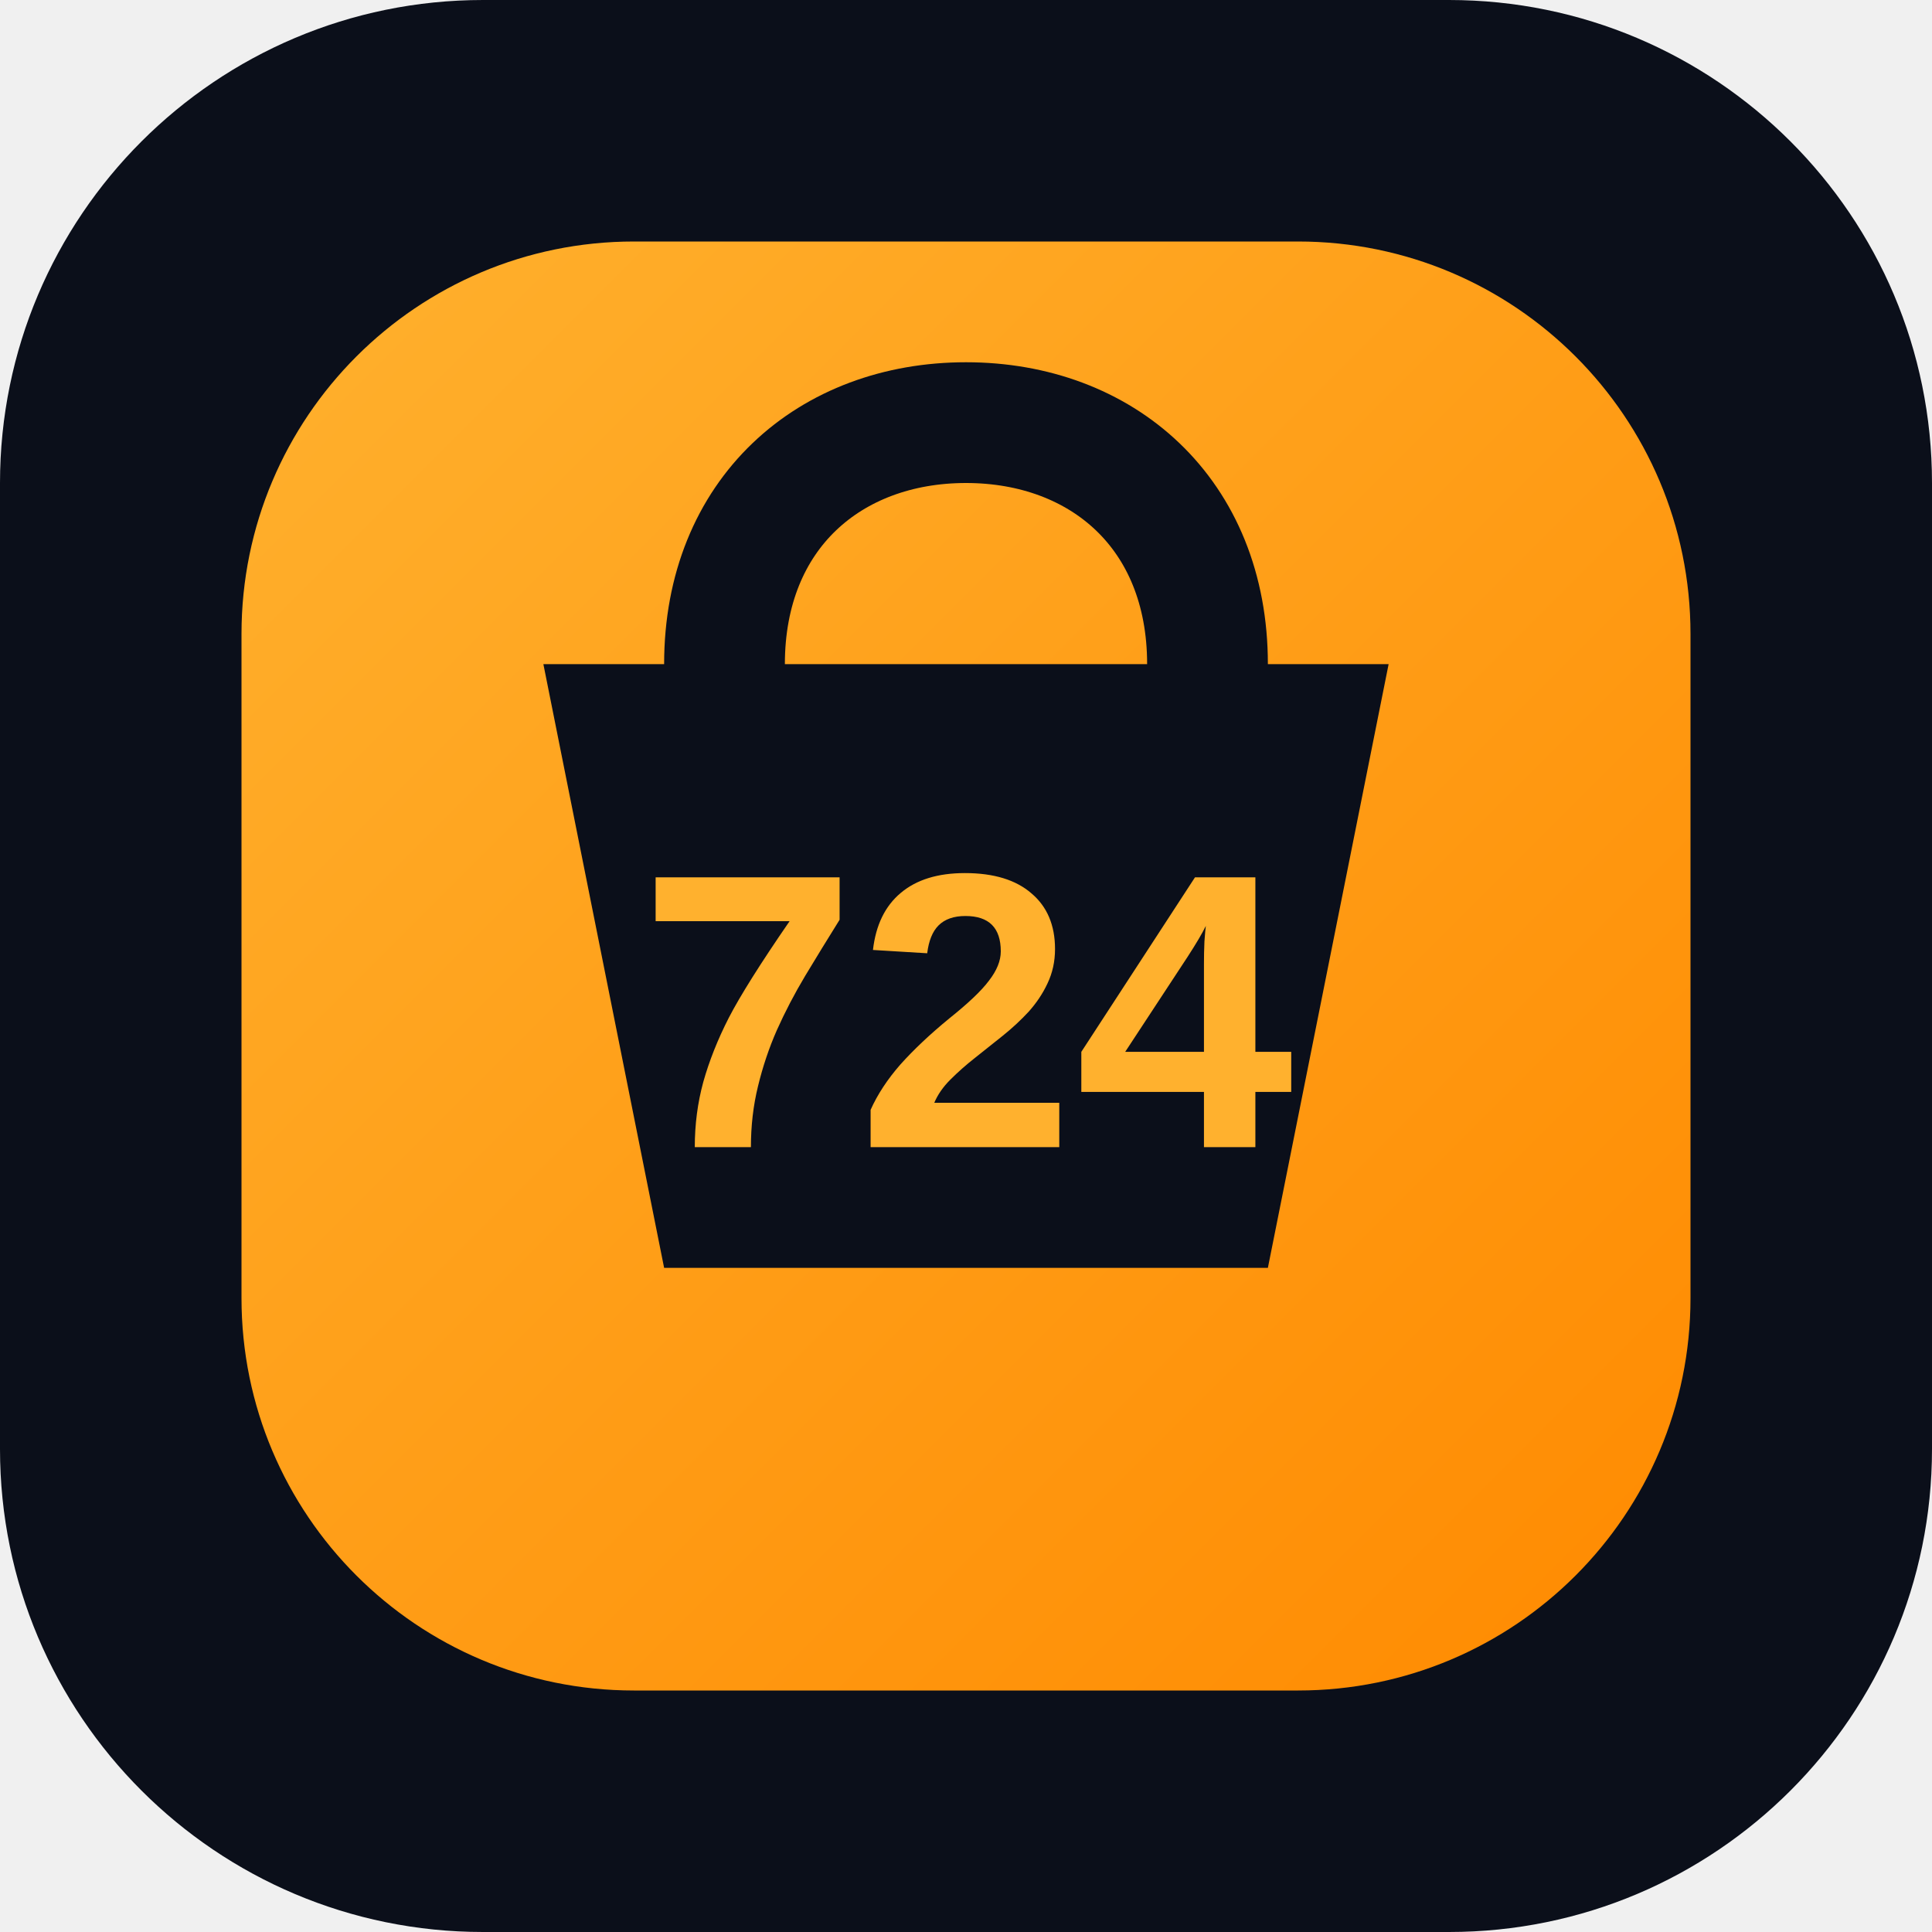
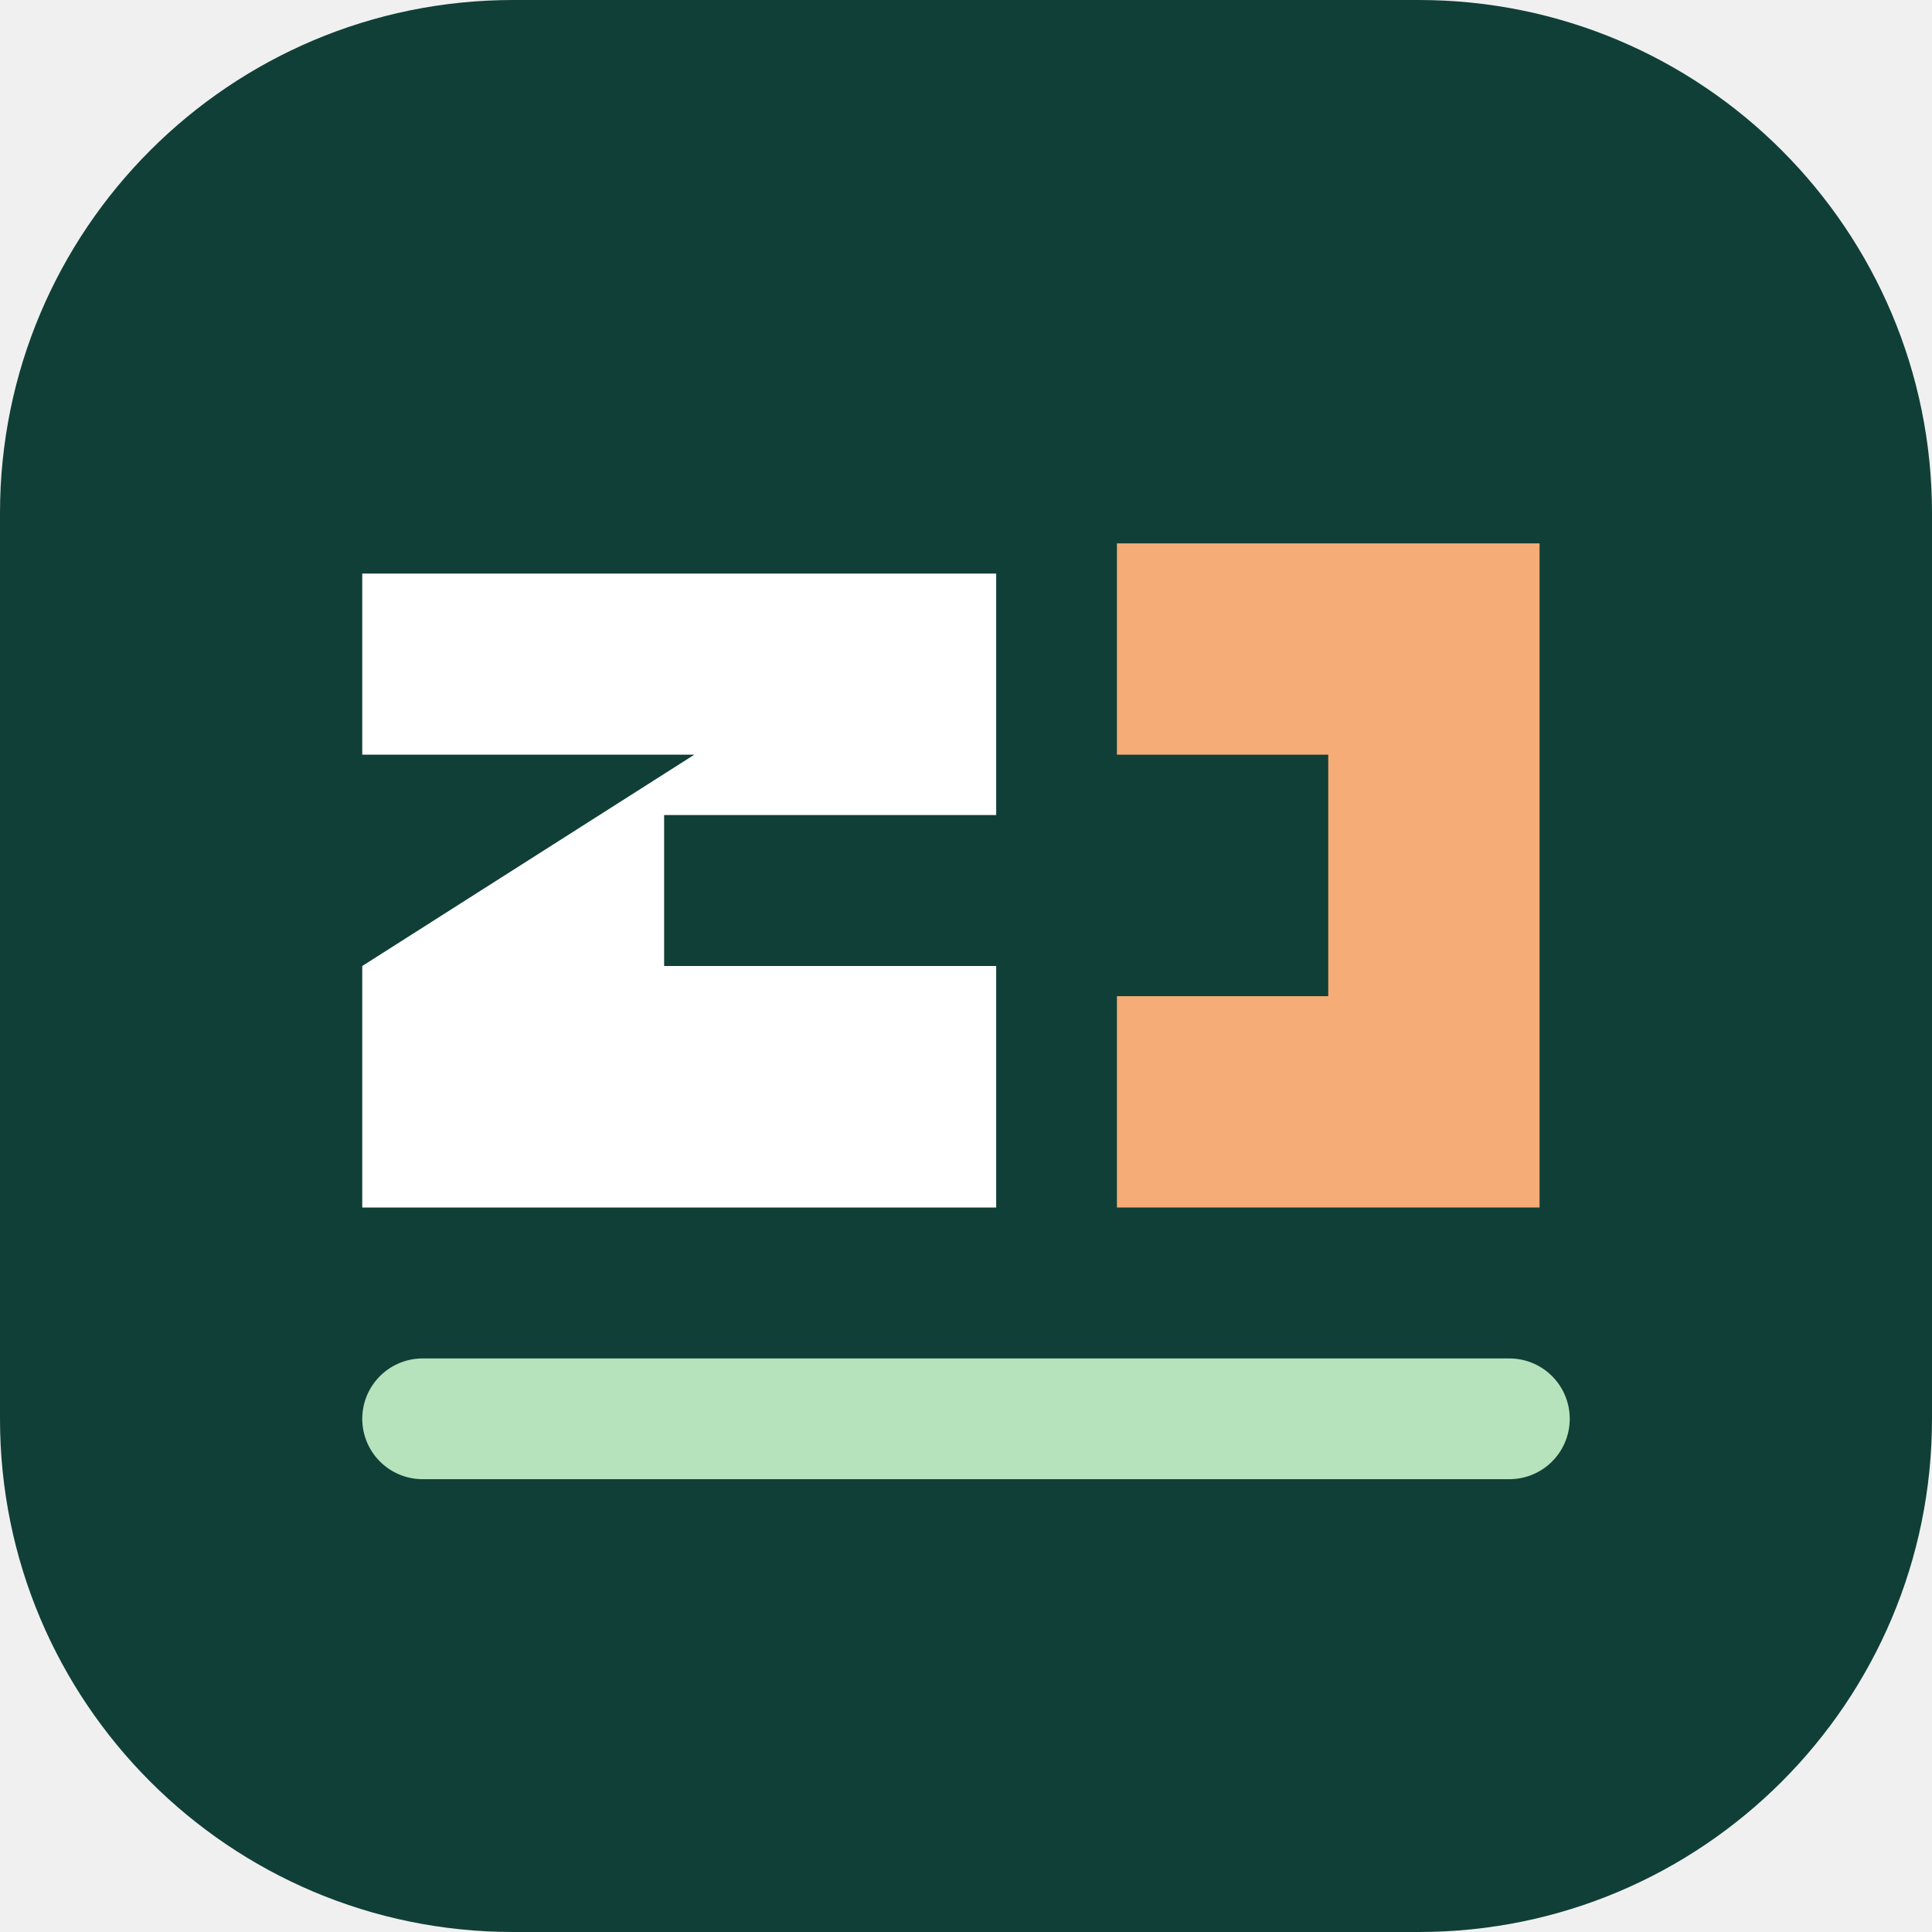
- <svg xmlns="http://www.w3.org/2000/svg" viewBox="0 0 64 64" role="img" aria-label="724 Açık Market">
-   <defs>
-     <linearGradient id="g" x1="8" y1="8" x2="56" y2="56" gradientUnits="userSpaceOnUse">
-       <stop stop-color="#FFB12E" />
-       <stop offset="1" stop-color="#FF8A00" />
-     </linearGradient>
-   </defs>
-   <rect width="64" height="64" rx="16" fill="#0B0F1A" />
-   <rect x="8" y="8" width="48" height="48" rx="13" fill="url(#g)" />
-   <path d="M18 22h28l-4 20H22l-4-20Z" fill="#0B0F1A" />
-   <path d="M24 22c0-5 3.5-8 8-8s8 3 8 8" fill="none" stroke="#0B0F1A" stroke-width="4" stroke-linecap="round" />
-   <text x="32" y="38" text-anchor="middle" font-family="Arial, sans-serif" font-size="13" font-weight="800" fill="#FFB12E">724</text>
+ <svg xmlns="http://www.w3.org/2000/svg" viewBox="0 0 64 64">
+   <rect width="64" height="64" rx="17" fill="#103f37" />
+   <path d="M12 19h21v8H22v5h11v8H12v-8l11-7H12z" fill="#ffffff" />
+   <path d="M37 18h14v22H37v-7h7v-8h-7z" fill="#f6ac76" />
+   <path d="M14 47h36" stroke="#b6e2bc" stroke-width="4" stroke-linecap="round" />
</svg>
